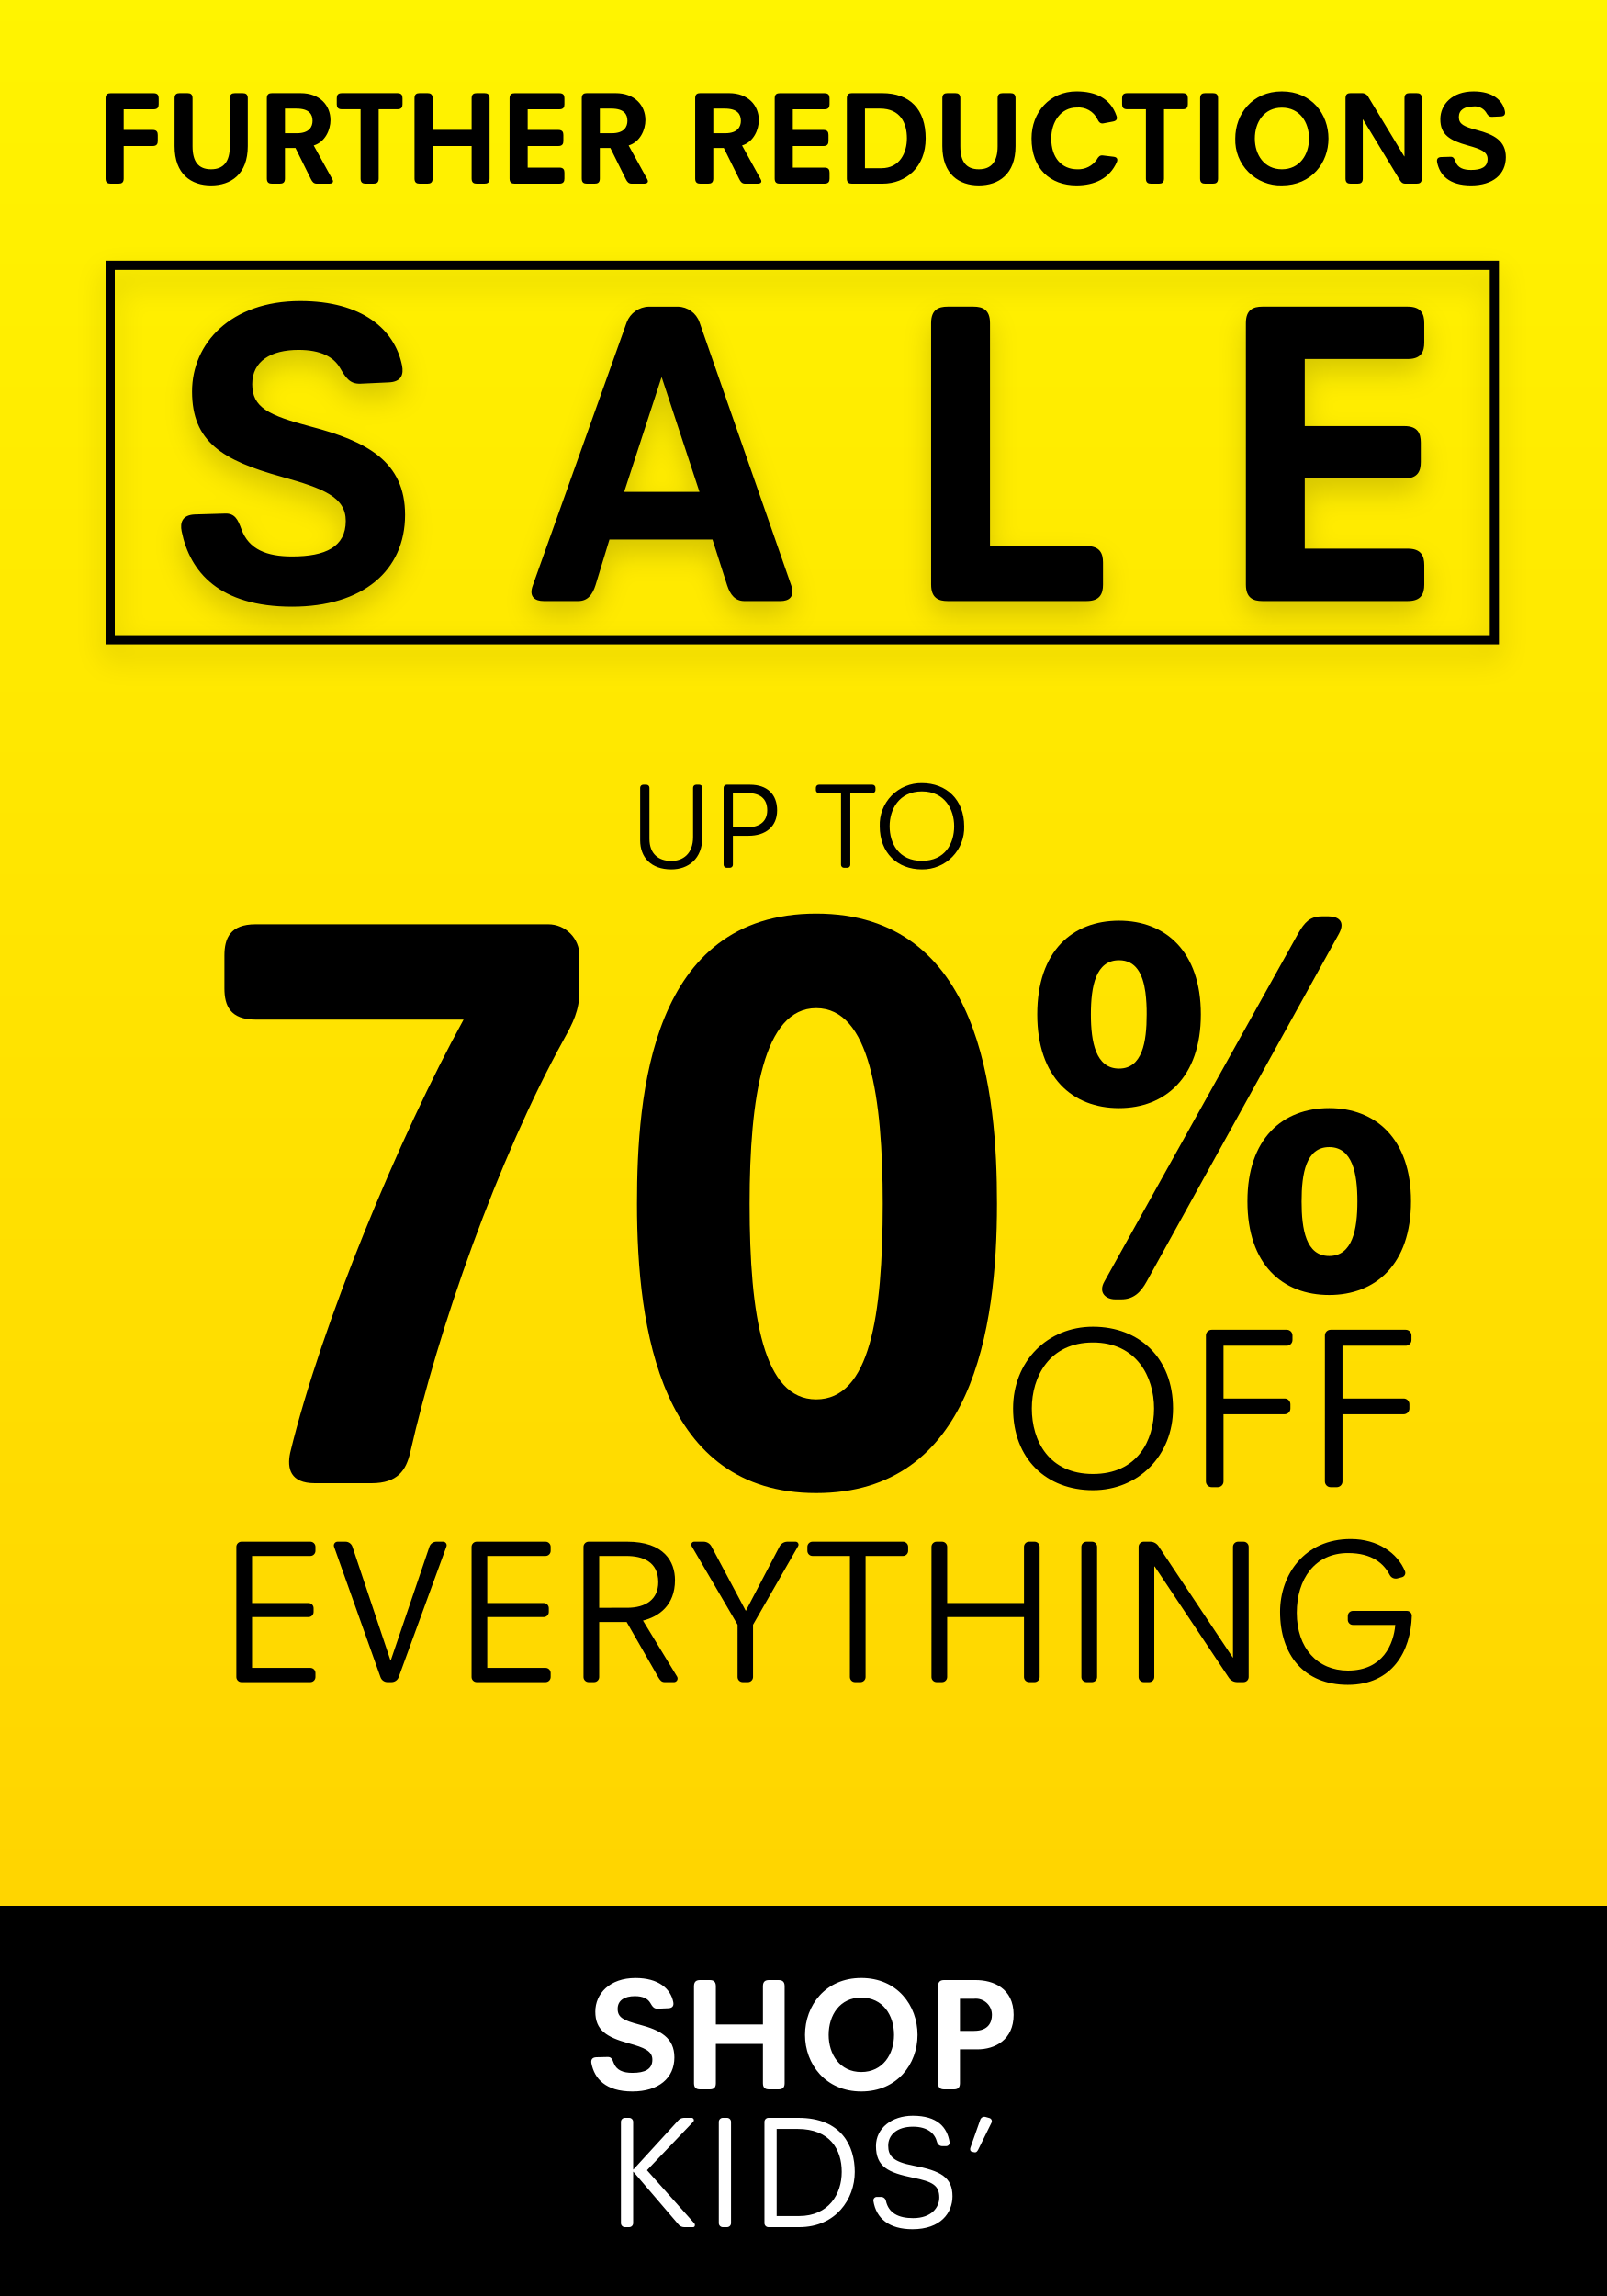
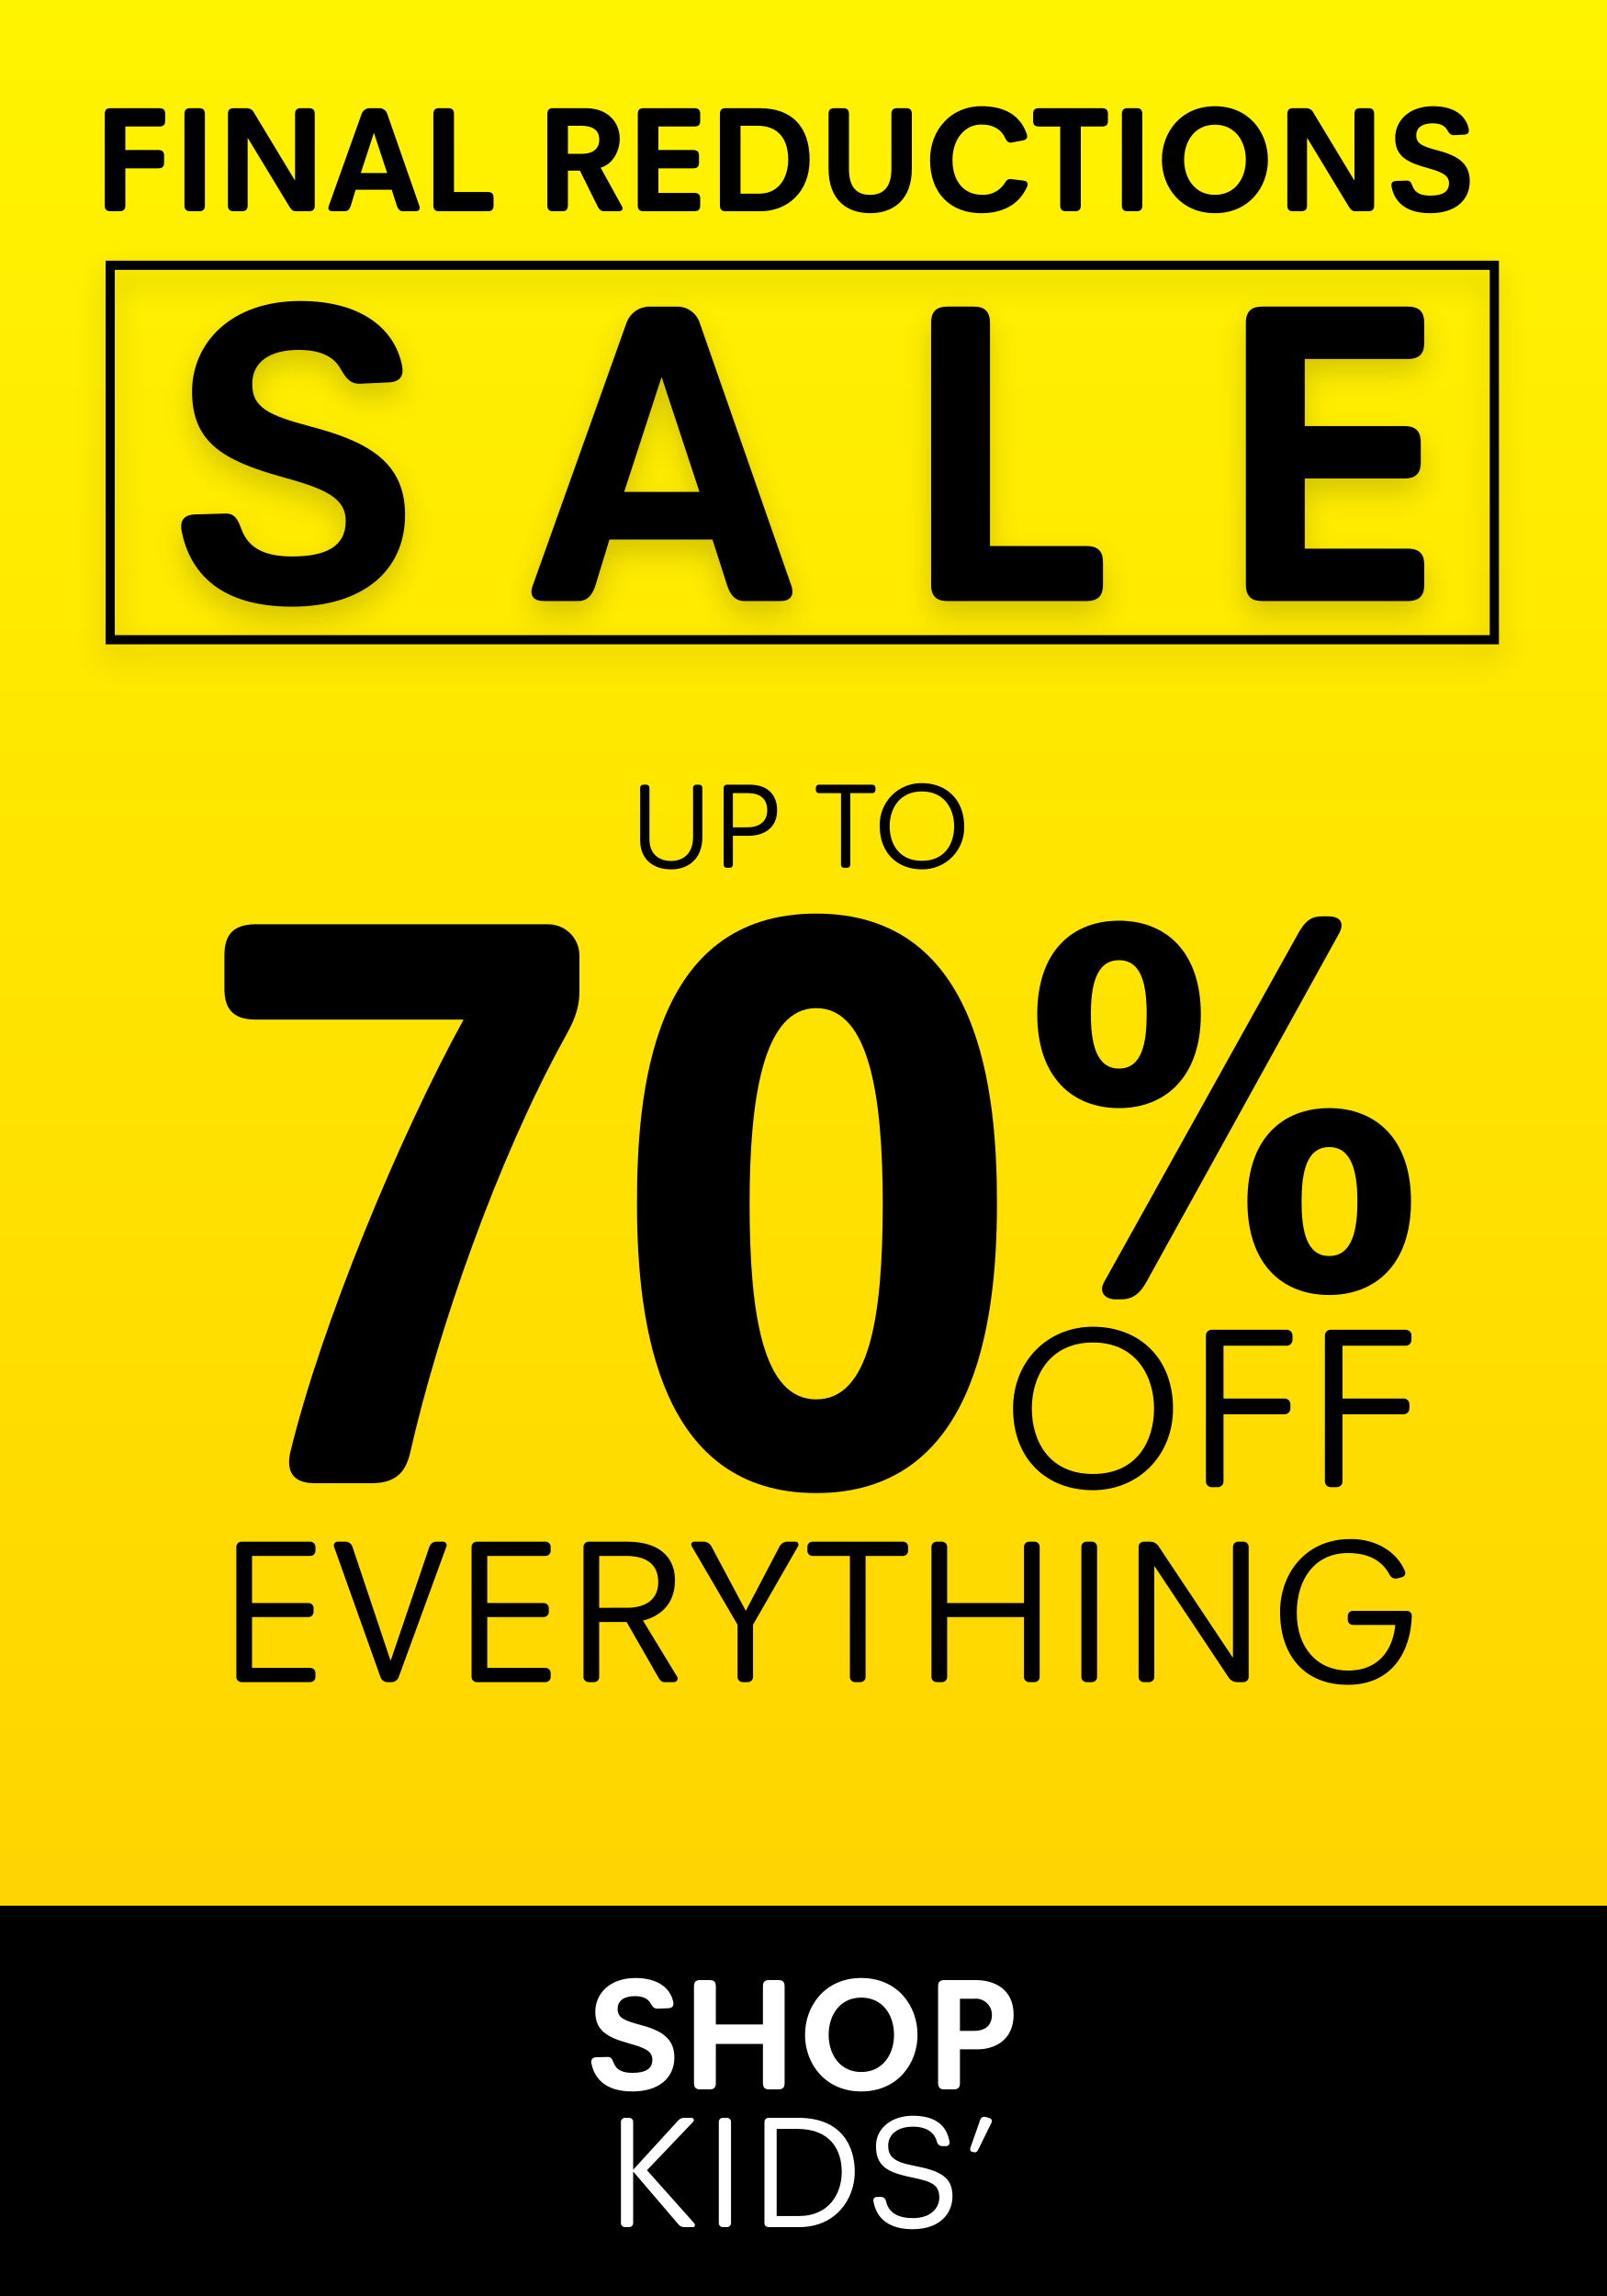
<svg xmlns="http://www.w3.org/2000/svg" viewBox="0 0 350 500">
  <defs>
    <style>
      .cls-1 {
        clip-path: url(#clip-Kids);
      }

      .cls-2 {
-         fill: url(#linear-gradient);
+         fill: #fff;
      }

      .cls-3 {
-         fill: #fff;
+         fill: url(#linear-gradient);
      }

      .cls-4, .cls-6 {
        fill: none;
      }

      .cls-4 {
        stroke: #000;
        stroke-width: 2px;
      }

      .cls-5 {
        stroke: none;
      }

      .cls-7 {
        filter: url(#Rectangle_721);
      }

      .cls-8 {
        filter: url(#Path_527);
      }
    </style>
    <linearGradient id="linear-gradient" x1="0.5" x2="0.5" y2="1" gradientUnits="objectBoundingBox">
      <stop offset="0" stop-color="#fff400" />
      <stop offset="1" stop-color="#ffce00" />
    </linearGradient>
-     <filter id="Path_527" x="30.453" y="59.54" width="288.748" height="84.574" filterUnits="userSpaceOnUse">
+     <filter id="Path_527" x="30.453" y="59.545" width="288.748" height="84.568" filterUnits="userSpaceOnUse">
      <feOffset dy="3" input="SourceAlpha" />
      <feGaussianBlur stdDeviation="3" result="blur" />
      <feFlood flood-opacity="0.161" />
      <feComposite operator="in" in2="blur" />
      <feComposite in="SourceGraphic" />
    </filter>
    <filter id="Rectangle_721" x="14" y="50.77" width="321.464" height="101.546" filterUnits="userSpaceOnUse">
      <feOffset dy="3" input="SourceAlpha" />
      <feGaussianBlur stdDeviation="3" result="blur-2" />
      <feFlood flood-opacity="0.161" />
      <feComposite operator="in" in2="blur-2" />
      <feComposite in="SourceGraphic" />
    </filter>
    <clipPath id="clip-Kids">
      <rect width="350" height="500" />
    </clipPath>
  </defs>
  <g id="Kids" class="cls-1">
-     <rect class="cls-3" width="350" height="500" />
-     <rect id="Rectangle_7" data-name="Rectangle 7" class="cls-2" width="350" height="500" />
+     <rect class="cls-2" width="350" height="500" />
+     <rect id="Rectangle_1005" data-name="Rectangle 1005" class="cls-2" width="350" height="500" />
+     <rect id="Rectangle_7" data-name="Rectangle 7" class="cls-3" width="350" height="500" />
    <rect id="Rectangle_703" data-name="Rectangle 703" width="350" height="85" transform="translate(0 415)" />
-     <path id="Path_532" data-name="Path 532" class="cls-3" d="M128.818,20.365c.665,3.29,3.045,6.09,8.925,6.09,5.705,0,9.135-2.905,9.135-7.42,0-4.3-3.08-5.95-7.63-7.14-3.43-.91-4.725-1.54-4.725-3.43,0-1.855,1.5-2.765,3.745-2.765,1.785,0,2.835.56,3.36,1.47.455.77.77,1.3,1.645,1.26l2.275-.1c1.05-.035,1.225-.665,1.085-1.365-.6-2.94-3.255-5.215-8.225-5.215-5.635,0-8.75,3.43-8.75,7.315,0,4.06,2.45,5.565,7.245,6.9,3.4.945,5.18,1.645,5.18,3.57,0,2.1-1.645,2.87-4.34,2.87-2.03,0-3.5-.56-4.1-2.2-.28-.77-.525-1.3-1.33-1.26L129.9,19C128.853,19.035,128.678,19.665,128.818,20.365Zm22.33,4.305c0,1.085.6,1.33,1.33,1.33h2.1c.735,0,1.33-.245,1.33-1.33V16.1h10.255v8.57c0,1.085.6,1.33,1.33,1.33h2.065c.735,0,1.33-.245,1.33-1.33V3.53c0-1.085-.6-1.33-1.33-1.33h-2.065c-.735,0-1.33.245-1.33,1.33v8.33H155.908V3.53c0-1.085-.6-1.33-1.33-1.33h-2.1c-.735,0-1.33.245-1.33,1.33Zm24.185-10.535c0,6.335,4.445,12.32,12.25,12.32,7.84,0,12.25-5.985,12.25-12.32,0-6.405-4.41-12.39-12.25-12.39C179.778,1.745,175.333,7.73,175.333,14.135Zm5.145,0c0-4.305,2.45-8.12,7.1-8.12,4.69,0,7.14,3.815,7.14,8.12,0,4.235-2.45,8.085-7.14,8.085C182.928,22.22,180.478,18.37,180.478,14.135ZM204.313,24.67c0,1.085.6,1.33,1.33,1.33h2.1c.735,0,1.33-.245,1.33-1.33V17.285h3.815c3.78,0,7.875-2.03,7.875-7.525,0-5.845-4.515-7.56-8.26-7.56h-6.86c-.735,0-1.33.245-1.33,1.33Zm4.76-11.41v-7h3.115a3.511,3.511,0,0,1,3.85,3.5c0,1.54-.7,3.5-3.885,3.5ZM135.24,55.125a.867.867,0,0,0,.875.875h.91a.866.866,0,0,0,.875-.875V43.96h.07l9.73,11.375A1.642,1.642,0,0,0,149,56h1.96c.42,0,.49-.56.245-.84L140.91,43.61l10.08-10.57a.511.511,0,0,0-.28-.84h-1.75a1.708,1.708,0,0,0-1.33.665l-9.66,10.57h-.07V33.075a.866.866,0,0,0-.875-.875h-.91a.867.867,0,0,0-.875.875Zm21.315,0a.867.867,0,0,0,.875.875h.91a.866.866,0,0,0,.875-.875V33.075a.866.866,0,0,0-.875-.875h-.91a.867.867,0,0,0-.875.875Zm9.94,0a.866.866,0,0,0,.875.875h6.685c7.98,0,12.11-6.09,12.11-12.04,0-5.6-2.87-11.76-12.285-11.76h-6.51a.866.866,0,0,0-.875.875Zm2.66-1.54V34.615h4.55c7.1,0,9.625,4.55,9.625,9.345,0,4.865-2.87,9.625-9.31,9.625Zm21.07-3.29c.6,3.85,3.465,6.16,8.505,6.16,6.16,0,8.715-3.57,8.715-7.175,0-4.13-2.555-5.565-8.575-6.685-4.375-.84-5.425-2.1-5.425-4.34,0-2.275,1.855-4.13,5.39-4.13,3.29,0,4.795,1.54,5.25,3.36a1.157,1.157,0,0,0,1.12.875h.875a.757.757,0,0,0,.735-.875c-.525-3.22-2.625-5.74-8.015-5.74-4.585,0-8.015,2.7-8.015,6.58,0,4.585,2.7,5.81,8.155,6.93,4.2.84,5.635,1.68,5.635,4.305,0,2.1-1.645,4.48-5.705,4.48-3.185,0-5.32-1.085-5.915-3.745a1.089,1.089,0,0,0-1.085-.875h-.91a.757.757,0,0,0-.735.875Zm21.945-10.6c.455.1.665-.175.875-.56l2.9-5.88a.718.718,0,0,0-.455-1.015l-.875-.245a.944.944,0,0,0-1.12.63L211.36,38.68c-.14.385-.07.805.35.91Z" transform="translate(0 429)" />
+     <path id="Path_532" data-name="Path 532" class="cls-2" d="M128.818,20.365c.665,3.29,3.045,6.09,8.925,6.09,5.705,0,9.135-2.905,9.135-7.42,0-4.3-3.08-5.95-7.63-7.14-3.43-.91-4.725-1.54-4.725-3.43,0-1.855,1.5-2.765,3.745-2.765,1.785,0,2.835.56,3.36,1.47.455.77.77,1.3,1.645,1.26l2.275-.1c1.05-.035,1.225-.665,1.085-1.365-.6-2.94-3.255-5.215-8.225-5.215-5.635,0-8.75,3.43-8.75,7.315,0,4.06,2.45,5.565,7.245,6.9,3.4.945,5.18,1.645,5.18,3.57,0,2.1-1.645,2.87-4.34,2.87-2.03,0-3.5-.56-4.1-2.2-.28-.77-.525-1.3-1.33-1.26L129.9,19C128.853,19.035,128.678,19.665,128.818,20.365Zm22.33,4.305c0,1.085.6,1.33,1.33,1.33h2.1c.735,0,1.33-.245,1.33-1.33V16.1h10.255v8.57c0,1.085.6,1.33,1.33,1.33h2.065c.735,0,1.33-.245,1.33-1.33V3.53c0-1.085-.6-1.33-1.33-1.33h-2.065c-.735,0-1.33.245-1.33,1.33v8.33H155.908V3.53c0-1.085-.6-1.33-1.33-1.33h-2.1c-.735,0-1.33.245-1.33,1.33Zm24.185-10.535c0,6.335,4.445,12.32,12.25,12.32,7.84,0,12.25-5.985,12.25-12.32,0-6.405-4.41-12.39-12.25-12.39C179.778,1.745,175.333,7.73,175.333,14.135Zm5.145,0c0-4.305,2.45-8.12,7.1-8.12,4.69,0,7.14,3.815,7.14,8.12,0,4.235-2.45,8.085-7.14,8.085C182.928,22.22,180.478,18.37,180.478,14.135ZM204.313,24.67c0,1.085.6,1.33,1.33,1.33h2.1c.735,0,1.33-.245,1.33-1.33V17.285h3.815c3.78,0,7.875-2.03,7.875-7.525,0-5.845-4.515-7.56-8.26-7.56h-6.86c-.735,0-1.33.245-1.33,1.33Zm4.76-11.41v-7h3.115a3.511,3.511,0,0,1,3.85,3.5c0,1.54-.7,3.5-3.885,3.5ZM135.24,55.125a.867.867,0,0,0,.875.875h.91a.866.866,0,0,0,.875-.875V43.96h.07l9.73,11.375A1.642,1.642,0,0,0,149,56h1.96c.42,0,.49-.56.245-.84L140.91,43.61l10.08-10.57a.511.511,0,0,0-.28-.84h-1.75a1.708,1.708,0,0,0-1.33.665l-9.66,10.57h-.07V33.075a.866.866,0,0,0-.875-.875h-.91a.867.867,0,0,0-.875.875Zm21.315,0a.867.867,0,0,0,.875.875h.91a.866.866,0,0,0,.875-.875V33.075a.866.866,0,0,0-.875-.875h-.91a.867.867,0,0,0-.875.875Zm9.94,0a.866.866,0,0,0,.875.875h6.685c7.98,0,12.11-6.09,12.11-12.04,0-5.6-2.87-11.76-12.285-11.76h-6.51a.866.866,0,0,0-.875.875Zm2.66-1.54V34.615h4.55c7.1,0,9.625,4.55,9.625,9.345,0,4.865-2.87,9.625-9.31,9.625Zm21.07-3.29c.6,3.85,3.465,6.16,8.505,6.16,6.16,0,8.715-3.57,8.715-7.175,0-4.13-2.555-5.565-8.575-6.685-4.375-.84-5.425-2.1-5.425-4.34,0-2.275,1.855-4.13,5.39-4.13,3.29,0,4.795,1.54,5.25,3.36a1.157,1.157,0,0,0,1.12.875h.875a.757.757,0,0,0,.735-.875c-.525-3.22-2.625-5.74-8.015-5.74-4.585,0-8.015,2.7-8.015,6.58,0,4.585,2.7,5.81,8.155,6.93,4.2.84,5.635,1.68,5.635,4.305,0,2.1-1.645,4.48-5.705,4.48-3.185,0-5.32-1.085-5.915-3.745a1.089,1.089,0,0,0-1.085-.875h-.91a.757.757,0,0,0-.735.875Zm21.945-10.6c.455.1.665-.175.875-.56l2.9-5.88a.718.718,0,0,0-.455-1.015l-.875-.245a.944.944,0,0,0-1.12.63L211.36,38.68c-.14.385-.07.805.35.91Z" transform="translate(0 429)" />
    <g class="cls-8" transform="matrix(1, 0, 0, 1, 0, 0)">
      <path id="Path_527-2" data-name="Path 527" d="M148.306,56.936c1.792,8.864,8.2,16.408,24.046,16.408,15.37,0,24.611-7.827,24.611-19.991,0-11.6-8.3-16.03-20.557-19.237-9.241-2.452-12.73-4.149-12.73-9.241,0-5,4.055-7.449,10.09-7.449,4.809,0,7.638,1.509,9.053,3.96,1.226,2.075,2.075,3.489,4.432,3.4l6.129-.283c2.829-.094,3.3-1.792,2.923-3.678-1.6-7.921-8.77-14.05-22.16-14.05-15.182,0-23.574,9.241-23.574,19.708,0,10.938,6.6,14.993,19.519,18.576,9.147,2.546,13.956,4.432,13.956,9.618,0,5.658-4.432,7.732-11.693,7.732-5.469,0-9.43-1.509-11.033-5.941-.754-2.075-1.414-3.489-3.583-3.4l-6.506.189C148.4,53.353,147.929,55.05,148.306,56.936Zm76.475,11.787c-.943,2.546.566,3.395,2.357,3.395h7.544c2.074,0,3.112-1.414,3.772-3.489l3.018-9.9h22.443l3.206,10c.66,1.98,1.7,3.395,3.772,3.395h7.827c1.792,0,3.206-.849,2.357-3.395L261.085,11.391A5.08,5.08,0,0,0,256.37,8h-6.318a5.3,5.3,0,0,0-4.809,3.395Zm19.9-20.368,8.11-24.894h.094l8.2,24.894Zm66.856,20.18c0,2.923,1.6,3.583,3.583,3.583h30.269c2.923,0,3.583-1.6,3.583-3.583v-4.81c0-1.98-.66-3.583-3.583-3.583H324.358V11.579c0-2.923-1.6-3.583-3.583-3.583h-5.658c-1.98,0-3.583.66-3.583,3.583Zm68.554,0c0,2.923,1.6,3.583,3.583,3.583h31.684c2.923,0,3.583-1.6,3.583-3.583V64.291c0-1.98-.66-3.583-3.583-3.583H392.912V45.432H414.6c2.923,0,3.583-1.6,3.583-3.583V37.6c0-1.98-.66-3.583-3.583-3.583H392.912V19.406h22.443c2.923,0,3.583-1.6,3.583-3.583V11.579c0-1.98-.66-3.583-3.583-3.583H383.671c-1.98,0-3.583.66-3.583,3.583Z" transform="translate(-108.74 58.77)" />
    </g>
    <g class="cls-7" transform="matrix(1, 0, 0, 1, 0, 0)">
      <g id="Rectangle_721-2" data-name="Rectangle 721" class="cls-4" transform="translate(23 56.77)">
        <rect class="cls-5" width="303.464" height="83.546" />
        <rect class="cls-6" x="1" y="1" width="301.464" height="81.546" />
      </g>
    </g>
    <path id="Path_27" data-name="Path 27" d="M1.14,18.938c0,11.042,7.311,17.8,17.394,17.8,9.882,0,17.445-7.512,17.445-17.8,0-10.991-7.361-17.8-17.445-17.8C8.652,1.14,1.14,8.652,1.14,18.938Zm4.084,0c0-6.857,3.781-14.369,13.31-14.369s13.31,7.512,13.31,14.369c0,7.059-3.681,14.268-13.31,14.268C8.955,33.206,5.224,26,5.224,18.938ZM43.138,34.819a1.248,1.248,0,0,0,1.26,1.26H45.71a1.248,1.248,0,0,0,1.26-1.26V20.2H60.28a1.248,1.248,0,0,0,1.26-1.26v-.91a1.248,1.248,0,0,0-1.26-1.26H46.97V5.274H60.734a1.248,1.248,0,0,0,1.26-1.26V3.056a1.248,1.248,0,0,0-1.26-1.26H44.4a1.248,1.248,0,0,0-1.26,1.26Zm25.915,0a1.248,1.248,0,0,0,1.26,1.26h1.311a1.248,1.248,0,0,0,1.26-1.26V20.2H86.2a1.248,1.248,0,0,0,1.26-1.26v-.91a1.248,1.248,0,0,0-1.26-1.26H72.885V5.274H86.649a1.248,1.248,0,0,0,1.26-1.26V3.056a1.248,1.248,0,0,0-1.26-1.26H70.314a1.248,1.248,0,0,0-1.26,1.26Z" transform="translate(219.505 287.784)" />
-     <path id="Path_422" data-name="Path 422" d="M450.678,101.862c-1.416,2.477.354,3.893,2.359,3.893h1.3c2.713,0,4.247-1.534,5.545-3.893l41.88-75.738c1.534-2.831-.354-3.775-2.241-3.775h-1.534c-2.6,0-3.775,1.416-5.073,3.657Zm3.185-37.751c10.028,0,17.814-6.724,17.814-20.409,0-13.8-7.786-20.409-17.814-20.409-10.146,0-17.814,6.606-17.814,20.409C436.049,57.387,443.717,64.111,453.863,64.111Zm0-8.612c-5.073,0-6.135-5.781-6.135-11.8,0-6.135,1.062-11.8,6.135-11.8,3.663,0,5.173,2.952,5.742,6.993a35.554,35.554,0,0,1,.275,4.8c0,6.027-.944,11.808-6.017,11.808Zm27.959,28.9c0,13.8,7.668,20.409,17.814,20.409,10.028,0,17.814-6.606,17.814-20.409,0-13.685-7.786-20.291-17.814-20.291-10.145,0-17.813,6.61-17.813,20.292Zm11.8,0c0-6.017.944-11.8,6.017-11.8s6.135,5.781,6.135,11.8c0,6.135-1.062,11.915-6.135,11.915S493.62,90.537,493.62,84.4Z" transform="translate(-210.137 177.204)" />
+     <path id="Path_422" data-name="Path 422" d="M450.678,101.862c-1.416,2.477.354,3.893,2.359,3.893h1.3c2.713,0,4.247-1.534,5.545-3.893l41.88-75.738c1.534-2.831-.354-3.775-2.241-3.775h-1.534c-2.6,0-3.775,1.416-5.073,3.657Zm3.185-37.751c10.028,0,17.814-6.724,17.814-20.409,0-13.8-7.786-20.409-17.814-20.409-10.146,0-17.814,6.606-17.814,20.409C436.049,57.387,443.717,64.111,453.863,64.111Zm0-8.612c-5.073,0-6.135-5.781-6.135-11.8,0-6.135,1.062-11.8,6.135-11.8,3.663,0,5.173,2.952,5.742,6.993a35.549,35.549,0,0,1,.275,4.8c0,6.027-.944,11.808-6.017,11.808Zm27.959,28.9c0,13.8,7.668,20.409,17.814,20.409,10.028,0,17.814-6.606,17.814-20.409,0-13.685-7.786-20.291-17.814-20.291-10.145,0-17.813,6.61-17.813,20.292Zm11.8,0c0-6.017.944-11.8,6.017-11.8s6.135,5.781,6.135,11.8c0,6.135-1.062,11.915-6.135,11.915S493.62,90.537,493.62,84.4Z" transform="translate(-210.137 177.204)" />
    <path id="Path_529" data-name="Path 529" d="M9.232,35.824a1.114,1.114,0,0,0,1.124,1.124H25.334a1.114,1.114,0,0,0,1.124-1.124v-.855a1.114,1.114,0,0,0-1.124-1.124H12.651V22.78H24.93a1.114,1.114,0,0,0,1.124-1.124v-.81a1.114,1.114,0,0,0-1.124-1.124H12.651V9.467H25.334a1.114,1.114,0,0,0,1.124-1.124V7.488a1.114,1.114,0,0,0-1.124-1.124H10.357A1.114,1.114,0,0,0,9.232,7.488Zm31.394.045a1.6,1.6,0,0,0,1.484,1.079h.945a1.654,1.654,0,0,0,1.529-1.079L54.975,7.443a.775.775,0,0,0-.72-1.079H52.771a1.6,1.6,0,0,0-1.484,1.079L42.876,32.181h-.09L34.51,7.443a1.6,1.6,0,0,0-1.484-1.079H31.271a.817.817,0,0,0-.765,1.079Zm19.835-.045a1.114,1.114,0,0,0,1.124,1.124H76.564a1.114,1.114,0,0,0,1.124-1.124v-.855a1.114,1.114,0,0,0-1.124-1.124H63.88V22.78H76.159a1.114,1.114,0,0,0,1.124-1.124v-.81a1.114,1.114,0,0,0-1.124-1.124H63.88V9.467H76.564a1.114,1.114,0,0,0,1.124-1.124V7.488a1.114,1.114,0,0,0-1.124-1.124H61.586a1.114,1.114,0,0,0-1.124,1.124Zm24.378,0a1.114,1.114,0,0,0,1.124,1.124h1.169a1.114,1.114,0,0,0,1.124-1.124V23.86H94.24l6.927,12.1c.36.585.675.99,1.349.99h1.934a.8.8,0,0,0,.765-1.214L97.793,23.545c3.418-.855,6.971-3.283,6.971-8.816,0-4-2.339-8.366-10.435-8.366H85.964A1.114,1.114,0,0,0,84.84,7.488Zm3.418-15.067V9.467H94.15c3.553,0,6.971,1.214,6.971,5.712,0,3.733-2.7,5.577-6.792,5.577Zm30.135,15.067a1.114,1.114,0,0,0,1.124,1.124h1.124a1.114,1.114,0,0,0,1.124-1.124V24.445l9.805-17.091a.644.644,0,0,0-.54-.99h-1.8a1.949,1.949,0,0,0-1.664.99l-7.376,14.078L112.681,7.353a1.949,1.949,0,0,0-1.664-.99h-2.069a.644.644,0,0,0-.54.99l9.985,17.091Zm24.468,0a1.114,1.114,0,0,0,1.124,1.124h1.169a1.114,1.114,0,0,0,1.124-1.124V9.467h8.141a1.114,1.114,0,0,0,1.124-1.124V7.488a1.114,1.114,0,0,0-1.124-1.124h-19.7A1.114,1.114,0,0,0,133.6,7.488v.855a1.114,1.114,0,0,0,1.124,1.124h8.141Zm17.766,0a1.114,1.114,0,0,0,1.124,1.124h1.169a1.114,1.114,0,0,0,1.124-1.124V22.78h16.732V35.824a1.114,1.114,0,0,0,1.124,1.124h1.169a1.114,1.114,0,0,0,1.124-1.124V7.488a1.114,1.114,0,0,0-1.124-1.124H181.9a1.114,1.114,0,0,0-1.124,1.124V19.722H164.045V7.488a1.114,1.114,0,0,0-1.124-1.124h-1.169a1.114,1.114,0,0,0-1.124,1.124Zm32.654,0a1.114,1.114,0,0,0,1.124,1.124h1.169a1.114,1.114,0,0,0,1.124-1.124V7.488a1.114,1.114,0,0,0-1.124-1.124H194.4a1.114,1.114,0,0,0-1.124,1.124Zm12.459,0a1.114,1.114,0,0,0,1.124,1.124h1.169a1.114,1.114,0,0,0,1.124-1.124V11.761h.09L225.394,36a2.178,2.178,0,0,0,1.754.945h1.439a1.114,1.114,0,0,0,1.124-1.124V7.488a1.114,1.114,0,0,0-1.124-1.124h-1.169a1.114,1.114,0,0,0-1.124,1.124V31.6h-.045L210.057,7.308a2.178,2.178,0,0,0-1.754-.945h-1.439a1.114,1.114,0,0,0-1.124,1.124Zm30.81-14.168c0,9.355,5.217,15.877,14.753,15.877,9.715,0,13.718-7.331,13.943-15.022a1.066,1.066,0,0,0-1.079-1.079H252.425a1.114,1.114,0,0,0-1.124,1.124v.81a1.114,1.114,0,0,0,1.124,1.124h9.22c-.36,4.138-2.654,9.94-10.3,9.94-6.612,0-11.154-4.858-11.154-12.594,0-7.286,3.913-13,11.154-13,5.307,0,7.826,2.339,9.085,4.768a1.48,1.48,0,0,0,1.619.765l1.034-.27a.964.964,0,0,0,.675-1.3c-1.619-3.958-5.937-7.016-11.829-7.016-10.073,0-15.381,7.777-15.381,15.873Z" transform="translate(42.245 329.37)" />
    <path id="Path_528" data-name="Path 528" d="M1.78,13.593c0,3.725,2.368,6.333,6.785,6.333,3.672,0,6.759-2.262,6.759-7.025V2.151a.659.659,0,0,0-.665-.665h-.692a.659.659,0,0,0-.665.665V12.875c0,3.7-2.235,5.216-4.737,5.216C5.8,18.09,3.8,16.574,3.8,13.274V2.151a.659.659,0,0,0-.665-.665h-.69a.659.659,0,0,0-.665.665Zm18.174,5.322a.659.659,0,0,0,.665.665h.692a.659.659,0,0,0,.665-.665V12.609h3.433c3.619,0,6.2-1.943,6.2-5.535,0-3.512-2.182-5.588-5.907-5.588H20.62a.659.659,0,0,0-.665.665Zm2.022-8.143V3.322h3.3c2.448,0,4.178,1.091,4.178,3.725,0,2.741-2.049,3.725-4.364,3.725Zm23.55,8.143a.659.659,0,0,0,.665.665h.692a.659.659,0,0,0,.665-.665V3.322h4.816a.659.659,0,0,0,.665-.665V2.151a.659.659,0,0,0-.665-.665H40.71a.659.659,0,0,0-.665.665v.506a.659.659,0,0,0,.665.665h4.816Zm8.435-8.382c0,5.828,3.858,9.393,9.18,9.393a9.074,9.074,0,0,0,9.207-9.393c0-5.8-3.885-9.393-9.207-9.393a9.052,9.052,0,0,0-9.179,9.393Zm2.155,0c0-3.619,2-7.584,7.025-7.584s7.025,3.965,7.025,7.584c0,3.725-1.943,7.531-7.025,7.531-5.055,0-7.024-3.805-7.024-7.531Z" transform="translate(137.646 169.399)" />
-     <path id="Path_544" data-name="Path 544" d="M-152.076-1.1c0,.9.493,1.1,1.1,1.1h1.74c.609,0,1.1-.2,1.1-1.1V-8.2h6.322c.9,0,1.1-.493,1.1-1.1v-1.305c0-.609-.2-1.1-1.1-1.1h-6.322V-16.2h6.525c.9,0,1.1-.493,1.1-1.1v-1.305c0-.609-.2-1.1-1.1-1.1h-9.367c-.609,0-1.1.2-1.1,1.1Zm15.022-7.076c0,6.148,3.654,8.555,7.946,8.555s8-2.407,8-8.555v-10.44c0-.9-.493-1.1-1.1-1.1h-1.711c-.609,0-1.1.2-1.1,1.1V-8.149c0,3.277-1.305,5.017-4.089,5.017-2.813,0-4.031-1.74-4.031-5.017V-18.618c0-.9-.493-1.1-1.1-1.1h-1.711c-.609,0-1.1.2-1.1,1.1Zm20.1,7.076c0,.9.493,1.1,1.1,1.1h1.74c.609,0,1.1-.2,1.1-1.1V-7.77h2.291l3.364,6.786c.29.58.609.986,1.276.986h2.755c.58,0,.783-.261.783-.522a.962.962,0,0,0-.145-.435l-4.06-7.366c2.523-.754,3.654-3.451,3.654-5.51,0-3.248-2.349-5.887-6.5-5.887h-6.264c-.609,0-1.1.2-1.1,1.1Zm3.944-9.889v-5.365h2.494c2.784,0,3.509,1.247,3.509,2.668,0,1.276-.7,2.7-3.393,2.7ZM-96.541-1.1c0,.9.493,1.1,1.1,1.1h1.74c.609,0,1.1-.2,1.1-1.1V-16.211h4.089c.9,0,1.1-.493,1.1-1.1v-1.305c0-.609-.2-1.1-1.1-1.1H-100.63c-.9,0-1.1.493-1.1,1.1v1.305c0,.609.2,1.1,1.1,1.1h4.089Zm11.745,0c0,.9.493,1.1,1.1,1.1h1.74c.609,0,1.1-.2,1.1-1.1V-8.2h8.5v7.1c0,.9.493,1.1,1.1,1.1h1.711c.609,0,1.1-.2,1.1-1.1V-18.618c0-.9-.493-1.1-1.1-1.1h-1.711c-.609,0-1.1.2-1.1,1.1v6.9h-8.5v-6.9c0-.9-.493-1.1-1.1-1.1H-83.7c-.609,0-1.1.2-1.1,1.1Zm20.706,0c0,.9.493,1.1,1.1,1.1h9.744c.9,0,1.1-.493,1.1-1.1V-2.4c0-.609-.2-1.1-1.1-1.1h-6.9V-8.2h6.67c.9,0,1.1-.493,1.1-1.1v-1.305c0-.609-.2-1.1-1.1-1.1h-6.67V-16.2h6.9c.9,0,1.1-.493,1.1-1.1v-1.305c0-.609-.2-1.1-1.1-1.1H-62.99c-.609,0-1.1.2-1.1,1.1Zm15.718,0c0,.9.493,1.1,1.1,1.1h1.74c.609,0,1.1-.2,1.1-1.1V-7.77h2.291l3.364,6.786c.29.58.609.986,1.276.986h2.755c.58,0,.783-.261.783-.522A.962.962,0,0,0-34.1-.957l-4.06-7.366c2.523-.754,3.654-3.451,3.654-5.51,0-3.248-2.349-5.887-6.5-5.887H-47.27c-.609,0-1.1.2-1.1,1.1Zm3.944-9.889v-5.365h2.494c2.784,0,3.509,1.247,3.509,2.668,0,1.276-.7,2.7-3.393,2.7ZM-23.664-1.1c0,.9.493,1.1,1.1,1.1h1.74c.609,0,1.1-.2,1.1-1.1V-7.77h2.291l3.364,6.786c.29.58.609.986,1.276.986h2.755c.58,0,.783-.261.783-.522A.961.961,0,0,0-9.4-.957l-4.06-7.366c2.523-.754,3.654-3.451,3.654-5.51,0-3.248-2.349-5.887-6.5-5.887H-22.57c-.609,0-1.1.2-1.1,1.1Zm3.944-9.889v-5.365h2.494c2.784,0,3.509,1.247,3.509,2.668,0,1.276-.7,2.7-3.393,2.7ZM-6.351-1.1c0,.9.493,1.1,1.1,1.1H4.495c.9,0,1.1-.493,1.1-1.1V-2.4c0-.609-.2-1.1-1.1-1.1h-6.9V-8.2h6.67c.9,0,1.1-.493,1.1-1.1v-1.305c0-.609-.2-1.1-1.1-1.1h-6.67V-16.2h6.9c.9,0,1.1-.493,1.1-1.1v-1.305c0-.609-.2-1.1-1.1-1.1H-5.249c-.609,0-1.1.2-1.1,1.1Zm15.718,0c0,.9.493,1.1,1.1,1.1h6.7c5.017,0,9.367-3.567,9.367-9.86,0-6.38-3.48-9.86-9.483-9.86H10.469c-.609,0-1.1.2-1.1,1.1Zm3.944-2.262V-16.356h3.277c4.437,0,5.858,3.161,5.858,6.467,0,3.1-1.508,6.525-5.568,6.525ZM30.16-8.178c0,6.148,3.654,8.555,7.946,8.555s8-2.407,8-8.555v-10.44c0-.9-.493-1.1-1.1-1.1H43.3c-.609,0-1.1.2-1.1,1.1V-8.149c0,3.277-1.305,5.017-4.089,5.017-2.813,0-4.031-1.74-4.031-5.017V-18.618c0-.9-.493-1.1-1.1-1.1H31.262c-.609,0-1.1.2-1.1,1.1ZM49.59-9.86c0,6.612,4.089,10.237,9.8,10.237,3.915,0,7.192-1.508,8.758-5.046.232-.522.2-1.073-.638-1.189l-2.378-.29c-.667-.087-.986.29-1.334.9a4.844,4.844,0,0,1-4.234,2.117c-3.422,0-5.684-2.523-5.684-6.7,0-3.683,2.146-6.757,5.539-6.757a4.559,4.559,0,0,1,4.524,2.552c.29.609.638,1.015,1.276.9l2.146-.406c.87-.174.928-.7.725-1.247-1.334-3.857-4.611-5.307-8.7-5.307C53.592-20.1,49.59-15.573,49.59-9.86ZM74.5-1.1c0,.9.493,1.1,1.1,1.1h1.74c.609,0,1.1-.2,1.1-1.1V-16.211h4.089c.9,0,1.1-.493,1.1-1.1v-1.305c0-.609-.2-1.1-1.1-1.1H70.412c-.9,0-1.1.493-1.1,1.1v1.305c0,.609.2,1.1,1.1,1.1H74.5Zm11.8,0c0,.9.493,1.1,1.1,1.1h1.711c.609,0,1.1-.2,1.1-1.1V-18.618c0-.9-.493-1.1-1.1-1.1H87.406c-.609,0-1.1.2-1.1,1.1Zm7.66-8.731a9.878,9.878,0,0,0,2.868,7.3A9.878,9.878,0,0,0,104.11.377c6.5,0,10.15-4.959,10.15-10.208,0-5.307-3.654-10.266-10.15-10.266C97.643-20.1,93.96-15.138,93.96-9.831Zm4.263,0c0-3.567,2.03-6.728,5.887-6.728,3.886,0,5.916,3.161,5.916,6.728,0,3.509-2.03,6.7-5.916,6.7C100.253-3.132,98.223-6.322,98.223-9.831ZM117.972-1.1c0,.9.493,1.1,1.1,1.1h1.566c.609,0,1.1-.2,1.1-1.1V-13.978h.058L129.688-.957c.348.58.638.957,1.3.957h2.494c.609,0,1.1-.2,1.1-1.1V-18.618c0-.9-.493-1.1-1.1-1.1h-1.566c-.609,0-1.1.2-1.1,1.1V-5.945h-.058l-7.743-12.818a1.567,1.567,0,0,0-1.392-.957h-2.552c-.609,0-1.1.2-1.1,1.1Zm19.952-3.567c.551,2.726,2.523,5.046,7.4,5.046,4.727,0,7.569-2.407,7.569-6.148,0-3.567-2.552-4.93-6.322-5.916-2.842-.754-3.915-1.276-3.915-2.842,0-1.537,1.247-2.291,3.1-2.291a2.921,2.921,0,0,1,2.784,1.218c.377.638.638,1.073,1.363,1.044l1.885-.087c.87-.029,1.015-.551.9-1.131-.493-2.436-2.7-4.321-6.815-4.321-4.669,0-7.25,2.842-7.25,6.061,0,3.364,2.03,4.611,6,5.713,2.813.783,4.292,1.363,4.292,2.958,0,1.74-1.363,2.378-3.6,2.378-1.682,0-2.9-.464-3.393-1.827-.232-.638-.435-1.073-1.1-1.044l-2,.058c-.864.027-1.009.549-.893,1.129Z" transform="translate(175.076 40)" />
-     <path id="Path_6" data-name="Path 6" d="M22.2-6.623C21.48-3.222,22.2,0,27.566,0H39.917c5.728,0,7.518-2.864,8.413-6.623C54.416-33.473,67.3-70.347,81.8-96.66c1.969-3.58,3.4-6.265,3.4-10.561v-7.7a6.8,6.8,0,0,0-6.8-6.8H14.678c-5.549,0-6.8,3.043-6.8,6.8v7.16c0,3.759,1.253,6.8,6.8,6.8H59.965C46.182-75.9,29-34.726,22.2-6.623Zm114.56,8.771c34.01,0,39.38-35.621,39.38-63.008,0-23.986-3.4-63.187-39.38-63.187S97.734-84.846,97.734-60.86C97.734-33.473,102.925,2.148,136.756,2.148Zm0-20.406c-11.456,0-14.5-17.9-14.5-42.6,0-23.27,3.043-42.6,14.5-42.6,11.635,0,14.5,19.332,14.5,42.6C151.255-36.158,148.391-18.258,136.756-18.258Z" transform="translate(41 323)" />
+     <path id="Path_6" data-name="Path 6" d="M22.2-6.623C21.48-3.222,22.2,0,27.566,0H39.917c5.728,0,7.518-2.864,8.413-6.623C54.416-33.473,67.3-70.347,81.8-96.66c1.969-3.58,3.4-6.265,3.4-10.561v-7.7a6.8,6.8,0,0,0-6.8-6.8H14.678c-5.549,0-6.8,3.043-6.8,6.8v7.16c0,3.759,1.253,6.8,6.8,6.8H59.965C46.182-75.9,29-34.726,22.2-6.623ZM136.76,2.148c34.01,0,39.38-35.621,39.38-63.008,0-23.986-3.4-63.187-39.38-63.187S97.734-84.846,97.734-60.86c0,27.387,5.191,63.008,39.022,63.008Zm0-20.406c-11.456,0-14.5-17.9-14.5-42.6,0-23.27,3.043-42.6,14.5-42.6,11.635,0,14.5,19.332,14.5,42.6,0,24.7-2.869,42.6-14.5,42.6Z" transform="translate(41 323)" />
+     <path id="Path_551" data-name="Path 551" d="M-148.186-1.254c0,1.023.561,1.254,1.254,1.254h1.98c.693,0,1.254-.231,1.254-1.254V-9.339h7.194c1.023,0,1.254-.561,1.254-1.254v-1.485c0-.693-.231-1.254-1.254-1.254H-143.7v-5.115h7.425c1.023,0,1.254-.561,1.254-1.254v-1.485c0-.693-.231-1.254-1.254-1.254h-10.659c-.693,0-1.254.231-1.254,1.254Zm17.358,0c0,1.023.561,1.254,1.254,1.254h1.947c.693,0,1.254-.231,1.254-1.254V-21.186c0-1.023-.561-1.254-1.254-1.254h-1.947c-.693,0-1.254.231-1.254,1.254Zm9.471,0C-121.357-.231-120.8,0-120.1,0h1.782c.693,0,1.254-.231,1.254-1.254V-15.906H-117l8.976,14.817c.4.66.726,1.089,1.485,1.089h2.838c.693,0,1.254-.231,1.254-1.254V-21.186c0-1.023-.561-1.254-1.254-1.254h-1.782c-.693,0-1.254.231-1.254,1.254V-6.765h-.066l-8.811-14.586A1.783,1.783,0,0,0-117.2-22.44h-2.9c-.693,0-1.254.231-1.254,1.254Zm21.978.066c-.33.891.2,1.188.825,1.188h2.64c.726,0,1.089-.495,1.32-1.221l1.056-3.465h7.854l1.122,3.5c.231.693.594,1.188,1.32,1.188H-80.5c.627,0,1.122-.3.825-1.188l-7-20.064a1.778,1.778,0,0,0-1.65-1.188h-2.211a1.855,1.855,0,0,0-1.683,1.188Zm6.963-7.128,2.838-8.712h.033l2.871,8.712Zm15.807,7.062c0,1.023.561,1.254,1.254,1.254h10.593c1.023,0,1.254-.561,1.254-1.254V-2.937c0-.693-.231-1.254-1.254-1.254h-7.359v-17c0-1.023-.561-1.254-1.254-1.254h-1.98c-.693,0-1.254.231-1.254,1.254Zm24.816,0C-51.794-.231-51.233,0-50.54,0h1.98c.693,0,1.254-.231,1.254-1.254v-7.59H-44.7l3.828,7.722c.33.66.693,1.122,1.452,1.122h3.135c.66,0,.891-.3.891-.594a1.094,1.094,0,0,0-.165-.5l-4.62-8.382c2.871-.858,4.158-3.927,4.158-6.27,0-3.7-2.673-6.7-7.392-6.7H-50.54c-.693,0-1.254.231-1.254,1.254Zm4.488-11.253v-6.1h2.838c3.168,0,3.993,1.419,3.993,3.036,0,1.452-.792,3.069-3.861,3.069ZM-32.092-1.254c0,1.023.561,1.254,1.254,1.254H-19.75C-18.727,0-18.5-.561-18.5-1.254V-2.739c0-.693-.231-1.254-1.254-1.254H-27.6V-9.339h7.59c1.023,0,1.254-.561,1.254-1.254v-1.485c0-.693-.231-1.254-1.254-1.254H-27.6v-5.115h7.854c1.023,0,1.254-.561,1.254-1.254v-1.485c0-.693-.231-1.254-1.254-1.254H-30.838c-.693,0-1.254.231-1.254,1.254Zm17.886,0c0,1.023.561,1.254,1.254,1.254H-5.33C.379,0,5.329-4.059,5.329-11.22c0-7.26-3.96-11.22-10.791-11.22h-7.491c-.693,0-1.254.231-1.254,1.254Zm4.488-2.574V-18.612H-5.99c5.049,0,6.666,3.6,6.666,7.359,0,3.531-1.716,7.425-6.336,7.425ZM9.455-9.306c0,7,4.158,9.735,9.042,9.735S27.6-2.31,27.6-9.306v-11.88c0-1.023-.561-1.254-1.254-1.254H24.4c-.693,0-1.254.231-1.254,1.254V-9.273c0,3.729-1.485,5.709-4.653,5.709-3.2,0-4.587-1.98-4.587-5.709V-21.186c0-1.023-.561-1.254-1.254-1.254H10.709c-.693,0-1.254.231-1.254,1.254Zm22.11-1.914C31.564-3.7,36.217.429,42.718.429c4.455,0,8.184-1.716,9.966-5.742.264-.594.231-1.221-.726-1.353L49.252-7c-.759-.1-1.122.33-1.518,1.023a5.512,5.512,0,0,1-4.818,2.409c-3.894,0-6.468-2.871-6.468-7.623,0-4.191,2.442-7.689,6.3-7.689,2.343,0,4.191.858,5.148,2.9.33.693.726,1.155,1.452,1.023l2.442-.462c.99-.2,1.056-.792.825-1.419-1.518-4.389-5.247-6.039-9.9-6.039C36.118-22.869,31.564-17.721,31.564-11.22ZM59.912-1.254C59.912-.231,60.473,0,61.166,0h1.98C63.839,0,64.4-.231,64.4-1.254V-18.447h4.653c1.023,0,1.254-.561,1.254-1.254v-1.485c0-.693-.231-1.254-1.254-1.254H55.259c-1.023,0-1.254.561-1.254,1.254V-19.7c0,.693.231,1.254,1.254,1.254h4.653Zm13.431,0C73.342-.231,73.9,0,74.6,0h1.947C77.236,0,77.8-.231,77.8-1.254V-21.186c0-1.023-.561-1.254-1.254-1.254H74.6c-.693,0-1.254.231-1.254,1.254Zm8.712-9.933C82.055-5.214,86.245.429,93.6.429c7.392,0,11.55-5.643,11.55-11.616,0-6.039-4.158-11.682-11.55-11.682C86.245-22.869,82.055-17.226,82.055-11.187Zm4.851,0c0-4.059,2.31-7.656,6.7-7.656,4.422,0,6.732,3.6,6.732,7.656,0,3.993-2.31,7.623-6.732,7.623C89.215-3.564,86.906-7.194,86.906-11.187Zm22.473,9.933c0,1.023.561,1.254,1.254,1.254h1.782c.693,0,1.254-.231,1.254-1.254V-15.906h.066l8.976,14.817c.4.66.726,1.089,1.485,1.089h2.838c.693,0,1.254-.231,1.254-1.254V-21.186c0-1.023-.561-1.254-1.254-1.254h-1.782c-.693,0-1.254.231-1.254,1.254V-6.765h-.066l-8.811-14.586a1.783,1.783,0,0,0-1.584-1.089h-2.9c-.693,0-1.254.231-1.254,1.254Zm22.7-4.059c.627,3.1,2.871,5.742,8.415,5.742,5.379,0,8.613-2.739,8.613-7,0-4.059-2.9-5.61-7.194-6.732-3.234-.858-4.455-1.452-4.455-3.234,0-1.749,1.419-2.607,3.531-2.607,1.683,0,2.673.528,3.168,1.386.429.726.726,1.221,1.551,1.188l2.145-.1c.99-.033,1.155-.627,1.023-1.287-.561-2.772-3.069-4.917-7.755-4.917-5.313,0-8.25,3.234-8.25,6.9,0,3.828,2.31,5.247,6.831,6.5,3.2.891,4.884,1.551,4.884,3.366,0,1.98-1.551,2.706-4.092,2.706-1.914,0-3.3-.528-3.861-2.079-.264-.726-.495-1.221-1.254-1.188l-2.277.066C132.116-6.567,131.951-5.973,132.083-5.313Z" transform="translate(171 46)" />
  </g>
</svg>
